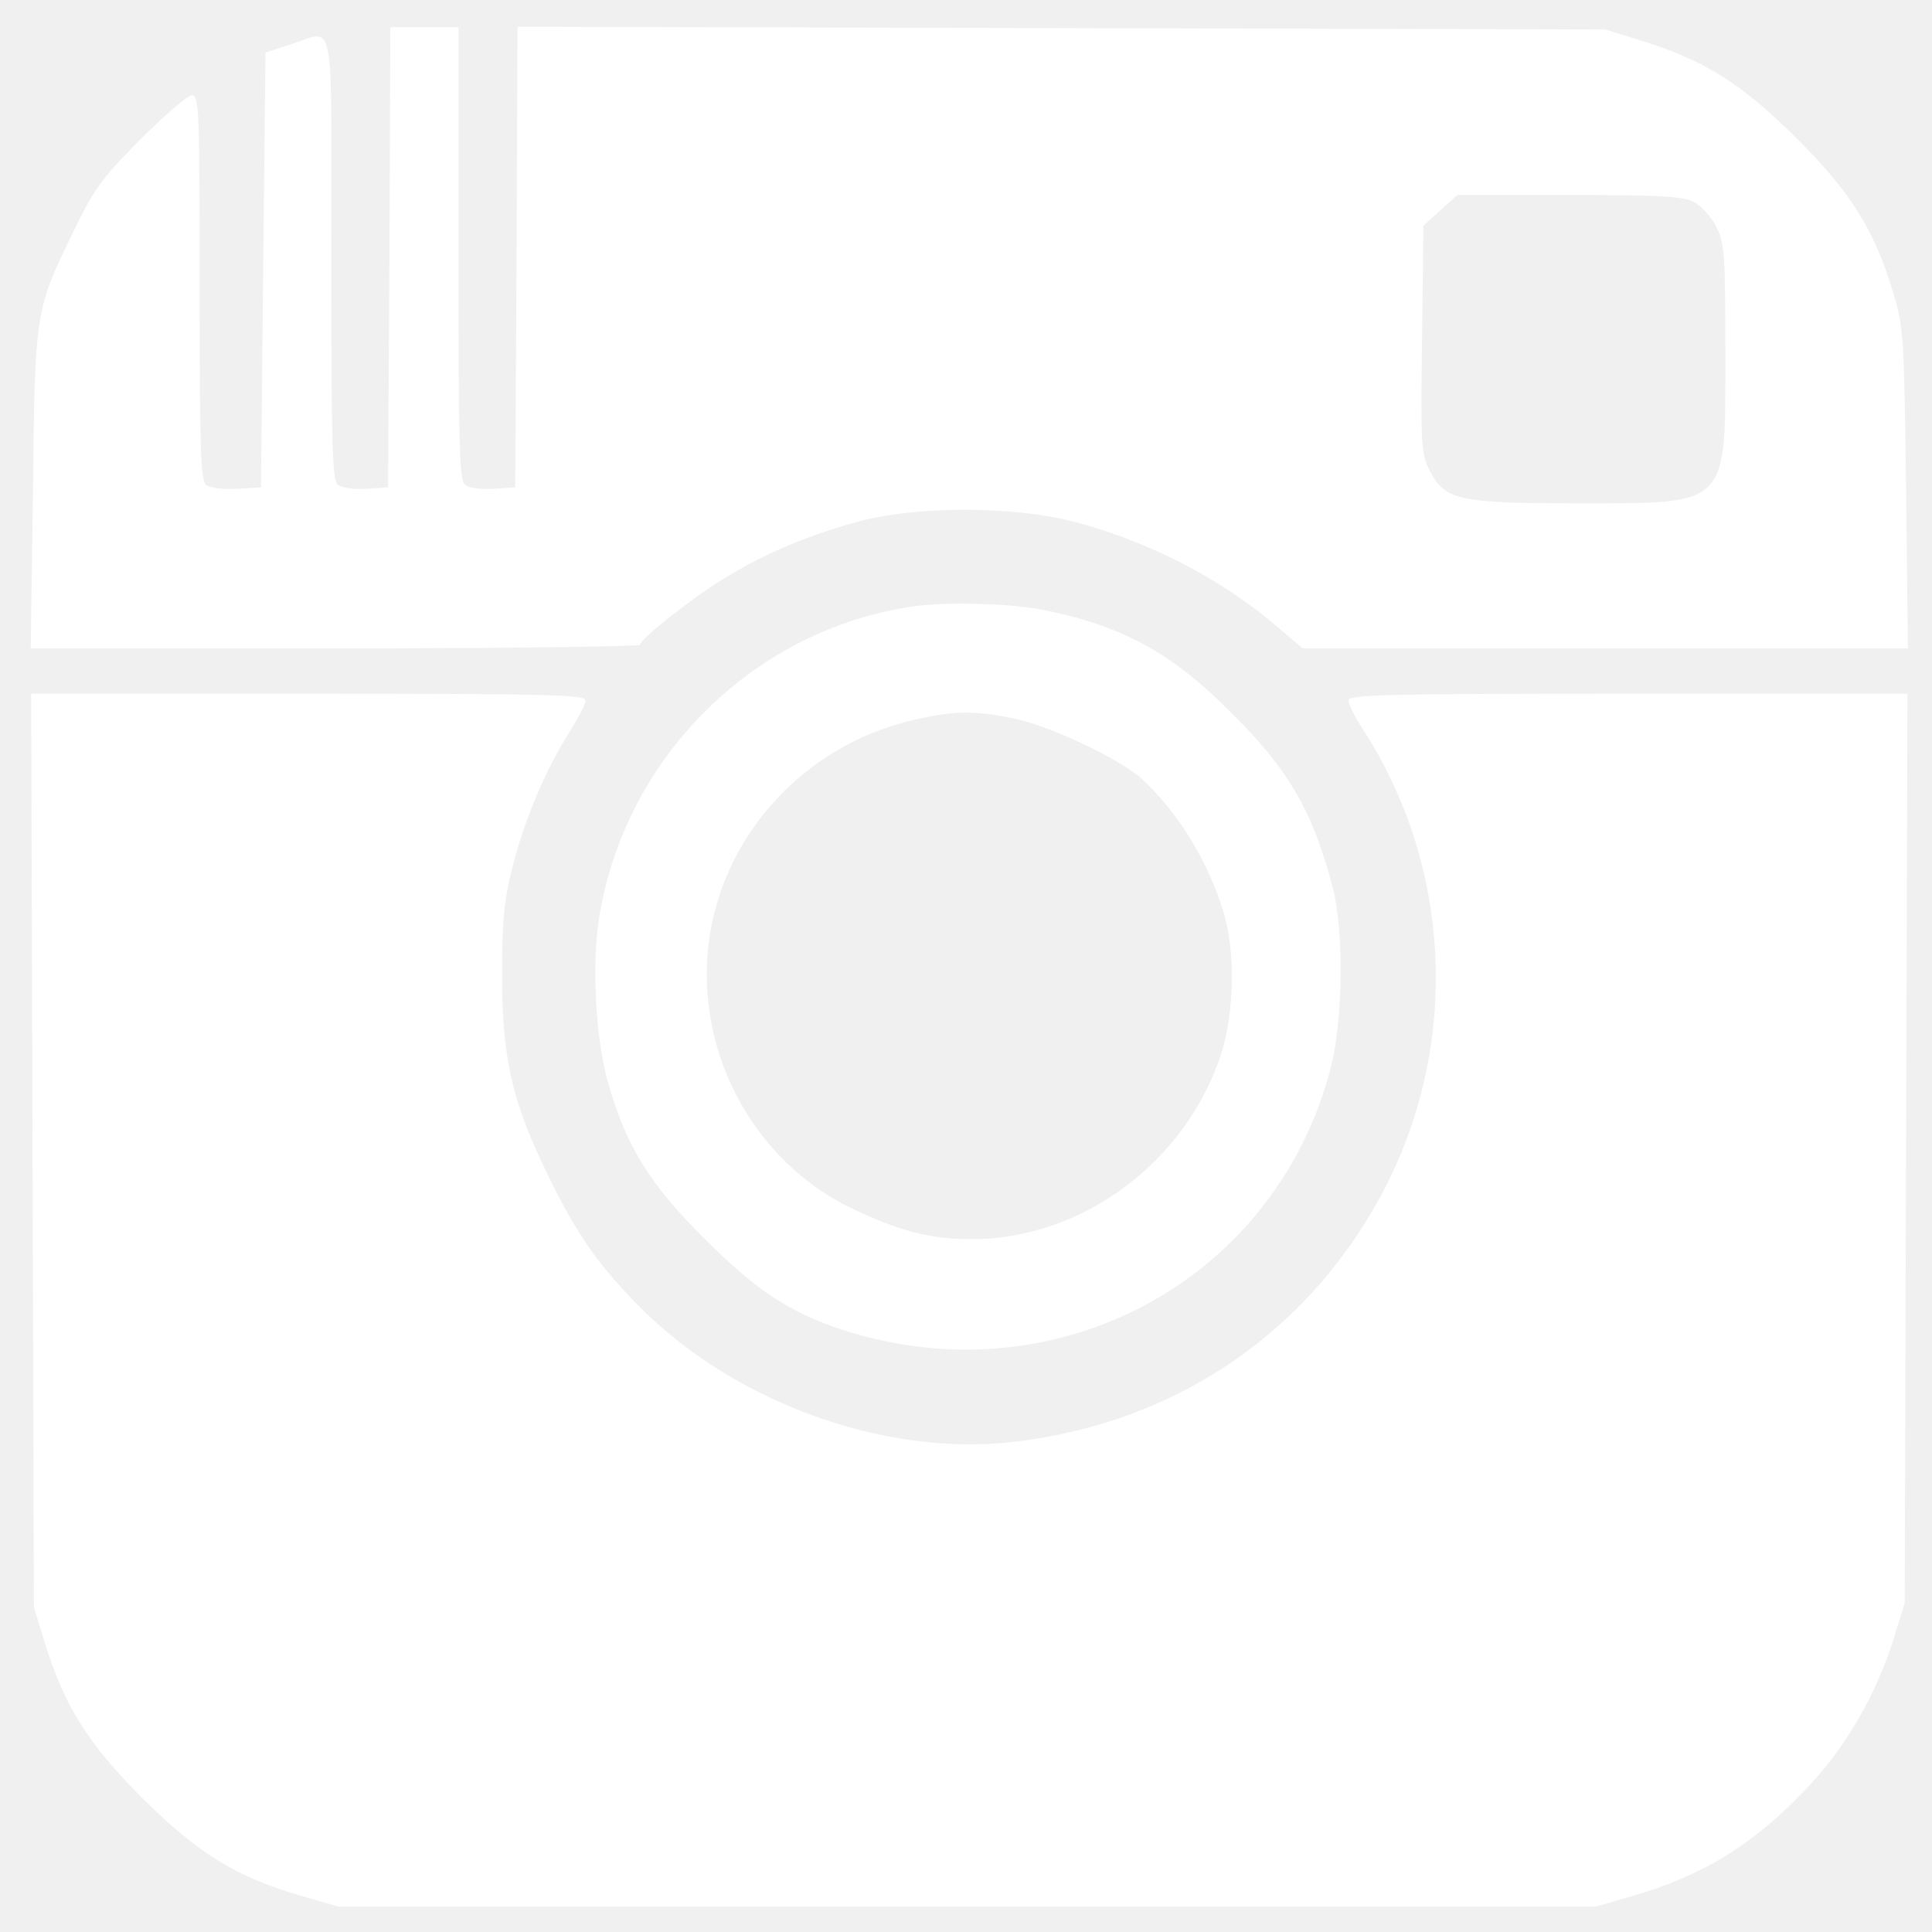
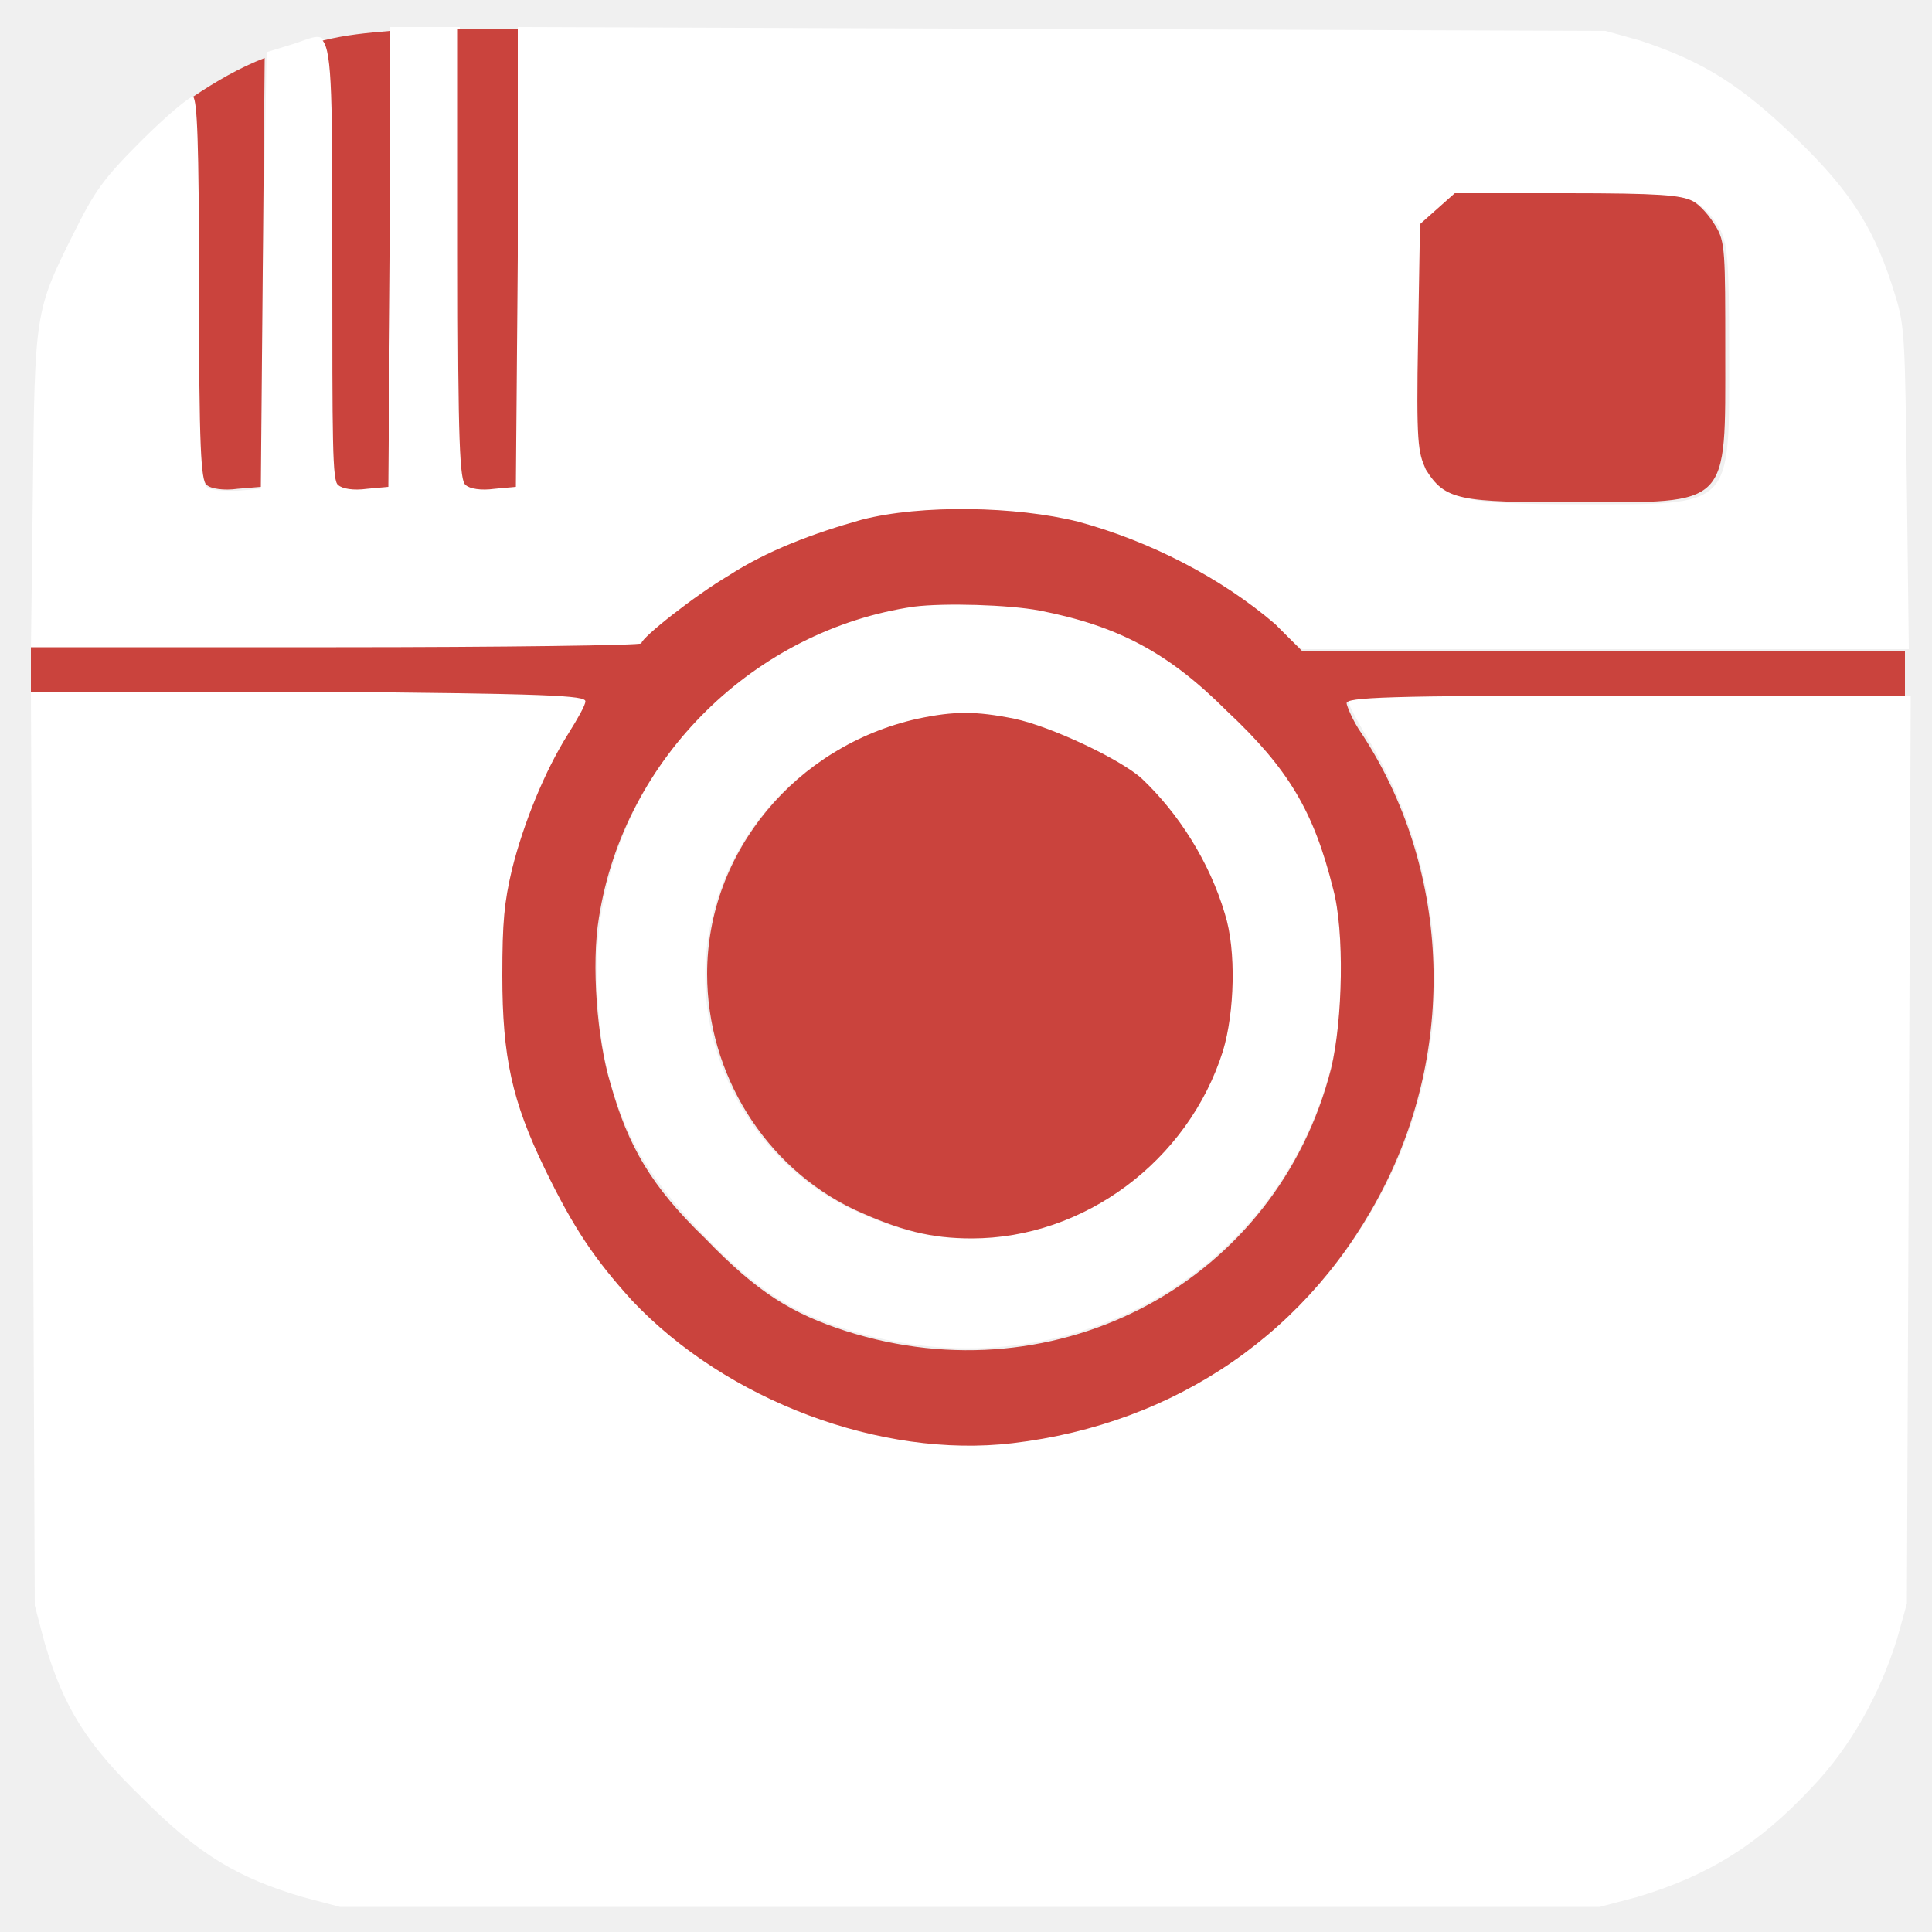
- <svg xmlns="http://www.w3.org/2000/svg" version="1.0" width="100" height="100" viewBox="0 0 80 80" preserveAspectRatio="xMidYMid meet" id="svg2">
-   <defs id="defs18" />
-   <g transform="matrix(0.01880253,0,0,-0.01877464,-8.09169,88.05347)" id="g6" style="fill:#FFF;stroke:none">
-     <path d="m 1288,4123 -3,-508 -48,-3 c -27,-2 -55,2 -63,9 -12,10 -14,90 -14,500 0,555 10,502 -90,471 l -55,-18 -5,-479 -5,-480 -53,-3 c -31,-2 -60,2 -68,9 -12,10 -14,82 -14,435 0,390 -1,424 -17,424 -9,0 -60,-44 -114,-98 -86,-87 -103,-111 -147,-203 -84,-172 -85,-176 -89,-571 l -5,-348 671,0 c 369,0 671,4 671,8 0,13 119,107 191,150 87,53 188,95 295,123 131,34 340,33 475,-3 160,-43 317,-124 436,-225 l 62,-53 666,0 667,0 -4,353 c -4,329 -6,357 -27,427 -42,142 -93,224 -215,346 -122,121 -203,172 -346,216 l -75,23 -1197,3 -1198,3 -2,-508 -3,-508 -48,-3 c -27,-2 -55,2 -63,9 -12,10 -14,91 -14,510 l 0,499 -75,0 -75,0 -2,-507 z m 2872,122 c 17,-9 39,-33 50,-55 18,-36 20,-59 20,-277 0,-344 11,-333 -329,-333 -258,0 -289,7 -322,72 -19,37 -20,55 -17,289 l 3,251 37,34 38,34 245,0 c 201,0 251,-3 275,-15 z" id="path10" />
-     <path d="m 2445,3353 c -352,-49 -638,-331 -695,-686 -17,-103 -8,-270 20,-367 39,-137 92,-223 210,-340 117,-118 193,-167 312,-205 468,-148 948,112 1069,580 27,104 29,300 5,395 -44,171 -98,264 -231,395 -129,129 -240,187 -413,221 -69,13 -207,17 -277,7 z m 220,-248 c 78,-16 234,-90 280,-133 81,-75 147,-183 181,-298 25,-82 22,-218 -5,-304 -76,-241 -306,-413 -551,-413 -90,0 -159,18 -260,66 -195,92 -323,297 -323,517 -1,269 194,506 464,564 84,19 129,19 214,1 z" id="path12" />
-     <path d="m 502,2153 3,-1008 23,-75 C 572,927 623,846 744,724 868,601 951,550 1096,508 l 79,-23 1385,0 1385,0 79,23 c 159,46 270,115 389,242 83,88 151,206 189,330 l 23,75 3,1003 3,1002 -616,0 c -536,0 -615,-2 -615,-15 0,-8 16,-40 36,-70 189,-297 208,-678 50,-994 -162,-322 -460,-529 -823,-571 -292,-34 -630,92 -840,314 -84,88 -131,158 -193,289 -73,151 -94,249 -94,427 0,117 4,162 22,234 26,105 74,219 125,299 20,32 37,64 37,72 0,13 -78,15 -610,15 l -611,0 3,-1007 z" id="path14" />
+ <svg xmlns="http://www.w3.org/2000/svg" version="1.1" id="svg2" x="0px" y="0px" viewBox="0 0 100 100" style="enable-background:new 0 0 100 100;" xml:space="preserve">
+   <style type="text/css">
+ 	.st0{fill:#FFFFFF;}
+ 	.st1{fill:#74AA35;}
+ 	.st2{fill:none;stroke:#73AF33;stroke-width:1.116;stroke-miterlimit:10;}
+ 	.st3{fill:#FFFFFF;stroke:#73AF33;stroke-width:1.116;stroke-miterlimit:10;}
+ 	.st4{fill:#CA433D;}
+ </style>
+   <g>
+     <path class="st0" d="M33.1,33.4c0-0.3,2.8-2.5,4.5-3.5c2-1.2,4.4-2.2,6.9-2.9c3.1-0.8,8-0.8,11.2,0.1c3.8,1,7.5,2.9,10.2,5.3   l1.5,1.2h15.7h15.7l-0.1-8.3c-0.1-7.7-0.1-8.4-0.6-10c-1-3.3-2.2-5.3-5.1-8.1c-2.9-2.8-4.8-4-8.1-5.1l-1.8-0.5L54.9,1.5L26.8,1.4   l0,11.9l-0.1,11.9l-1.1,0.1c-0.6,0-1.3,0-1.5-0.2c-0.3-0.2-0.3-2.1-0.3-12V1.4H22h-1.8l0,11.9l-0.1,11.9L19,25.3   c-0.6,0-1.3,0-1.5-0.2c-0.3-0.2-0.3-2.1-0.3-11.7c0-13,0.2-11.8-2.1-11.1l-1.3,0.4L13.6,14l-0.1,11.3l-1.2,0.1   c-0.7,0-1.4,0-1.6-0.2c-0.3-0.2-0.3-1.9-0.3-10.2c0-9.2,0-10-0.4-10c-0.2,0-1.4,1-2.7,2.3c-2,2-2.4,2.6-3.5,4.8   c-2,4-2,4.1-2.1,13.4l-0.1,8.2h15.8C26,33.6,33.1,33.5,33.1,33.4z M73.6,17.6l0.1-5.9l0.9-0.8l0.9-0.8h5.8c4.7,0,5.9,0.1,6.5,0.4   c0.4,0.2,0.9,0.8,1.2,1.3c0.4,0.8,0.5,1.4,0.5,6.5c0,8.1,0.3,7.8-7.7,7.8c-6.1,0-6.8-0.2-7.6-1.7C73.6,23.5,73.5,23.1,73.6,17.6z" />
+     <path class="st0" d="M53.9,31.5c-1.6-0.3-4.9-0.4-6.5-0.2c-8.3,1.1-15,7.8-16.3,16.1c-0.4,2.4-0.2,6.3,0.5,8.6   c0.9,3.2,2.2,5.2,4.9,8c2.7,2.8,4.5,3.9,7.3,4.8c11,3.5,22.3-2.6,25.1-13.6c0.6-2.4,0.7-7,0.1-9.3c-1-4-2.3-6.2-5.4-9.3   C60.5,33.7,57.9,32.3,53.9,31.5z M63.2,54.4c-1.8,5.7-7.2,9.7-13,9.7c-2.1,0-3.7-0.4-6.1-1.5c-4.6-2.2-7.6-7-7.6-12.1   c0-6.3,4.6-11.9,10.9-13.2c2-0.4,3-0.4,5,0c1.8,0.4,5.5,2.1,6.6,3.1c1.9,1.8,3.5,4.3,4.3,7C63.9,49.2,63.9,52.4,63.2,54.4z" />
+     <path class="st0" d="M69.8,36.3c0,0.2,0.4,0.9,0.8,1.6c4.4,7,4.9,15.9,1.2,23.3C68,68.8,61,73.6,52.5,74.6   c-6.9,0.8-14.8-2.2-19.7-7.4c-2-2.1-3.1-3.7-4.5-6.8c-1.7-3.5-2.2-5.8-2.2-10c0-2.7,0.1-3.8,0.5-5.5c0.6-2.5,1.7-5.1,2.9-7   c0.5-0.8,0.9-1.5,0.9-1.7c0-0.3-1.8-0.4-14.3-0.4H1.6l0.1,23.6l0.1,23.7L2.3,85c1,3.4,2.2,5.3,5.1,8.1c2.9,2.9,4.9,4.1,8.3,5.1   l1.9,0.5h32.6h32.6l1.9-0.5c3.7-1.1,6.3-2.7,9.1-5.7c2-2.1,3.5-4.8,4.4-7.7l0.5-1.8l0.1-23.5l0.1-23.5H84.3   C71.7,35.9,69.8,36,69.8,36.3z" />
  </g>
+   <g id="g6_1_" transform="matrix(0.01880253,0,0,-0.01877464,-8.09169,88.05347)">
+     <path id="path10_1_" class="st1" d="M11006.6,3980.1l-3.8-635l-60-3.8   c-33.7-2.5-68.7,2.5-78.7,11.2c-15,12.5-17.5,112.5-17.5,625c0,693.7,12.5,627.5-112.5,588.7l-68.7-22.5l-6.2-598.7l-6.2-600   l-66.2-3.8c-38.7-2.5-75,2.5-85,11.2c-15,12.5-17.5,102.5-17.5,543.7c0,487.5-1.2,530-21.2,530c-11.2,0-75-55-142.5-122.5   c-107.5-108.7-128.7-138.7-183.7-253.7c-105-215-106.2-220-111.2-713.7l-6.2-435h838.7c461.2,0,838.7,5,838.7,10   c0,16.2,148.7,133.7,238.7,187.5c108.7,66.2,235,118.7,368.7,153.7c163.7,42.5,425,41.2,593.7-3.8c200-53.7,396.2-155,545-281.2   l77.5-66.2h832.5h833.7l-5,441.2c-5,411.2-7.5,446.2-33.7,533.7c-52.5,177.5-116.2,280-268.7,432.5   c-152.5,151.2-253.7,215-432.5,270l-93.7,28.7l-1496.2,3.8l-1497.5,3.8l-2.5-635l-3.8-635l-60-3.8c-33.7-2.5-68.7,2.5-78.7,11.2   c-15,12.5-17.5,113.7-17.5,637.5v623.7h-93.7h-93.7L11006.6,3980.1z M14596.5,4132.6c21.2-11.2,48.7-41.2,62.5-68.7   c22.5-45,25-73.7,25-346.2c0-430,13.8-416.2-411.2-416.2c-322.5,0-361.2,8.7-402.5,90c-23.8,46.2-25,68.7-21.2,361.2l3.8,313.7   l46.2,42.5l47.5,42.5h306.2C14504,4151.4,14566.5,4147.6,14596.5,4132.6z" />
+     <path id="path12_1_" class="st1" d="M12452.8,3017.6c-440-61.2-797.5-413.7-868.7-857.5   c-21.2-128.7-10-337.5,25-458.7c48.7-171.2,115-278.7,262.5-425c146.2-147.5,241.2-208.7,390-256.2c585-185,1185,140,1336.2,725   c33.7,130,36.2,375,6.2,493.7c-55,213.7-122.5,330-288.7,493.7c-161.2,161.2-300,233.7-516.2,276.2   C12712.8,3025.1,12540.3,3030.1,12452.8,3017.6z M12727.8,2707.7c97.5-20,292.5-112.5,350-166.2   c101.2-93.7,183.7-228.7,226.2-372.5c31.2-102.5,27.5-272.5-6.2-380c-95-301.2-382.5-516.2-688.7-516.2   c-112.5,0-198.7,22.5-325,82.5c-243.7,115-403.7,371.2-403.7,646.2c-1.2,336.2,242.5,632.5,580,705   C12565.3,2730.2,12621.5,2730.2,12727.8,2707.7z" />
+     <path id="path14_1_" class="st1" d="M10024.1,1517.7l3.8-1260l28.8-93.7   c55-178.7,118.7-280,270-432.5c155-153.7,258.7-217.5,440-270l98.7-28.7h1731.2h1731.2l98.7,28.7   c198.7,57.5,337.5,143.7,486.2,302.5c103.7,110,188.7,257.5,236.2,412.5l28.7,93.7l3.8,1253.7l3.8,1252.5h-770   c-670,0-768.7-2.5-768.7-18.7c0-10,20-50,45-87.5c236.2-371.2,260-847.5,62.5-1242.5c-202.5-402.5-575-661.2-1028.7-713.7   c-365-42.5-787.5,115-1050,392.5c-105,110-163.7,197.5-241.2,361.2c-91.2,188.7-117.5,311.2-117.5,533.7   c0,146.2,5,202.5,27.5,292.5c32.5,131.2,92.5,273.7,156.2,373.7c25,40,46.2,80,46.2,90c0,16.2-97.5,18.7-762.5,18.7h-763.7   L10024.1,1517.7z" />
+   </g>
+   <path class="st2" d="M257.8,98.6H200c-10.8,0-19.6-8.8-19.6-19.6V21.1c0-10.8,8.8-19.6,19.6-19.6h57.8c10.8,0,19.6,8.8,19.6,19.6V79  C277.4,89.8,268.6,98.6,257.8,98.6z" />
+   <g id="g6_2_" transform="matrix(0.01880253,0,0,-0.01877464,-8.09169,88.05347)">
+     <path id="path10_2_" class="st1" d="M19020.8,3980.1l-3.8-635l-60-3.8   c-33.7-2.5-68.7,2.5-78.7,11.2c-15,12.5-17.5,112.5-17.5,625c0,693.7,12.5,627.5-112.5,588.7l-68.7-22.5l-6.2-598.7l-6.2-600   l-66.2-3.8c-38.8-2.5-75,2.5-85,11.2c-15,12.5-17.5,102.5-17.5,543.7c0,487.5-1.2,530-21.2,530c-11.2,0-75-55-142.5-122.5   c-107.5-108.7-128.7-138.7-183.7-253.7c-105-215-106.2-220-111.2-713.7l-6.2-435h838.7c461.2,0,838.7,5,838.7,10   c0,16.2,148.7,133.7,238.7,187.5c108.7,66.2,235,118.7,368.7,153.7c163.7,42.5,425,41.2,593.7-3.8c200-53.7,396.2-155,545-281.2   l77.5-66.2h832.5h833.7l-5,441.2c-5,411.2-7.5,446.2-33.8,533.7c-52.5,177.5-116.2,280-268.7,432.5   c-152.5,151.2-253.7,215-432.5,270l-93.7,28.7l-1496.2,3.8l-1497.5,3.8l-2.5-635l-3.8-635l-60-3.8c-33.8-2.5-68.7,2.5-78.7,11.2   c-15,12.5-17.5,113.7-17.5,637.5v623.7h-93.7h-93.7L19020.8,3980.1z M22610.7,4132.6c21.2-11.2,48.8-41.2,62.5-68.7   c22.5-45,25-73.7,25-346.2c0-430,13.8-416.2-411.2-416.2c-322.5,0-361.2,8.7-402.5,90c-23.8,46.2-25,68.7-21.2,361.2l3.8,313.7   l46.2,42.5l47.5,42.5h306.2C22518.2,4151.4,22580.7,4147.6,22610.7,4132.6z" />
+     <path id="path12_2_" class="st1" d="M20467,3017.6c-440-61.2-797.5-413.7-868.7-857.5   c-21.2-128.7-10-337.5,25-458.7c48.7-171.2,115-278.7,262.5-425c146.2-147.5,241.2-208.7,390-256.2c585-185,1185,140,1336.2,725   c33.8,130,36.2,375,6.2,493.7c-55,213.7-122.5,330-288.7,493.7c-161.2,161.2-300,233.7-516.2,276.2   C20727,3025.1,20554.5,3030.1,20467,3017.6z M20742,2707.7c97.5-20,292.5-112.5,350-166.2c101.2-93.7,183.7-228.7,226.2-372.5   c31.2-102.5,27.5-272.5-6.2-380c-95-301.2-382.5-516.2-688.7-516.2c-112.5,0-198.7,22.5-325,82.5   c-243.7,115-403.7,371.2-403.7,646.2c-1.2,336.2,242.5,632.5,580,705C20579.5,2730.2,20635.8,2730.2,20742,2707.7z" />
+     <path id="path14_2_" class="st1" d="M18038.3,1517.7l3.8-1260l28.8-93.7   c55-178.7,118.7-280,270-432.5c155-153.7,258.7-217.5,440-270l98.7-28.7h1731.2H22342l98.7,28.7   c198.7,57.5,337.5,143.7,486.2,302.5c103.7,110,188.7,257.5,236.2,412.5l28.8,93.7l3.8,1253.7l3.8,1252.5h-770   c-670,0-768.7-2.5-768.7-18.7c0-10,20-50,45-87.5c236.2-371.2,260-847.5,62.5-1242.5c-202.5-402.5-575-661.2-1028.7-713.7   c-365-42.5-787.5,115-1050,392.5c-105,110-163.7,197.5-241.2,361.2c-91.2,188.7-117.5,311.2-117.5,533.7   c0,146.2,5,202.5,27.5,292.5c32.5,131.2,92.5,273.7,156.2,373.7c25,40,46.2,80,46.2,90c0,16.2-97.5,18.7-762.5,18.7h-763.7   L18038.3,1517.7z" />
+   </g>
+   <path class="st2" d="M408.5,98.6h-57.8c-10.8,0-19.6-8.8-19.6-19.6V21.1c0-10.8,8.8-19.6,19.6-19.6h57.8c10.8,0,19.6,8.8,19.6,19.6  V79C428.1,89.8,419.3,98.6,408.5,98.6z" />
+   <g>
+     <polygon class="st3" points="112.8,-103.8 112.8,-108.4 112.8,-103.8  " />
+     <path class="st3" d="M112.6-118.7c-0.1-1.8-0.2-2.4-0.5-3.4c-1-3.3-2.2-5.3-5.1-8.1c-2.9-2.8-4.8-4-8.1-5.1l-1.8-0.5l-3.8,0   C103.3-135.7,111.4-128.3,112.6-118.7z" />
+     <path class="st3" d="M24.1-132.3c0-0.1-0.1-0.1-0.1-0.1c-0.2,0-1.4,1-2.7,2.3c-2,2-2.4,2.6-3.5,4.8c-1.2,2.5-1.7,3.5-1.9,6.2   C16.8-124.6,19.8-129.3,24.1-132.3z" />
+     <polygon class="st3" points="15.7,-103.8 15.7,-103.8 15.7,-107.4  " />
+     <path class="st3" d="M29.1-135l-1.3,0.4l0,0.3c1-0.4,2-0.7,3-1C30.5-135.7,30-135.3,29.1-135z" />
+     <polygon class="st3" points="69,-135.9 40.9,-136 40.9,-135.8 89.1,-135.8  " />
+     <path class="st3" d="M37.8-135.8L37.8-135.8l-1.8-0.1h-1.8l0,0.1c0.3,0,0.7-0.1,1-0.1H37.8z" />
+     <path class="st3" d="M93.2-38.8H35.3c-10.1,0-18.5-7.7-19.5-17.6l0,2.2l0.5,1.8c1,3.4,2.2,5.3,5.1,8.1c2.9,2.9,4.9,4.1,8.3,5.1   l1.9,0.5h32.6h32.6l1.9-0.5c3.7-1.1,6.3-2.7,9.1-5.7c2-2.1,3.5-4.8,4.4-7.7l0.5-1.8l0-2C111.6-46.5,103.3-38.8,93.2-38.8z" />
+     <polygon class="st3" points="112.8,-101.4 112.8,-92 112.8,-101.4  " />
+     <polygon class="st3" points="15.7,-101.4 15.7,-91.9 15.7,-101.4  " />
+     <path class="st3" d="M112.8-108.4v-7.9c0-0.8-0.1-1.7-0.2-2.5c0.1,1.3,0.1,3.4,0.1,6.7L112.8-108.4z" />
+     <path class="st3" d="M15.7-91.9v33.5c0,0.7,0,1.4,0.1,2l-0.1-21.5L15.7-91.9z" />
+     <path class="st0" d="M58.2-74.8c2.4,1.1,4,1.5,6.1,1.5c5.8,0,11.2-4,13-9.7c0.6-2,0.7-5.2,0.1-7.1c-0.8-2.7-2.4-5.2-4.3-7   c-1.1-1-4.7-2.7-6.6-3.1c-2-0.4-3.1-0.4-5,0c-6.3,1.4-10.9,6.9-10.9,13.2C50.7-81.7,53.7-76.9,58.2-74.8z" />
+     <path class="st3" d="M93.2-135.8h-4.1l4.3,0C93.3-135.8,93.2-135.8,93.2-135.8z" />
+     <path class="st3" d="M38.1-112.3c0.2,0.2,0.8,0.3,1.5,0.2l1.1-0.1l0.1-11.9l0-11.8h-3.1v11.6C37.8-114.4,37.8-112.5,38.1-112.3z" />
+     <path class="st3" d="M112.7-56.4c0.1-0.7,0.1-1.4,0.1-2V-92l0,14L112.7-56.4z" />
+     <path class="st3" d="M16-119.2c-0.1,1-0.2,2-0.2,3v8.8l0.1-4.6C15.8-115.4,15.8-117.6,16-119.2z" />
+     <path class="st3" d="M95.6-111.3c8,0,7.7,0.3,7.7-7.8c0-5.1,0-5.7-0.5-6.5c-0.3-0.5-0.8-1.1-1.2-1.3c-0.6-0.3-1.7-0.4-6.5-0.4h-5.8   l-0.9,0.8l-0.9,0.8l-0.1,5.9c-0.1,5.5,0,5.9,0.4,6.8C88.8-111.5,89.6-111.3,95.6-111.3z" />
+     <path class="st3" d="M24.7-112.3c0.2,0.2,0.9,0.3,1.6,0.2l1.2-0.1l0.1-11.3l0.1-11c-1.3,0.5-2.5,1.2-3.7,2c0.2,0.3,0.3,2.1,0.3,9.9   C24.4-114.2,24.5-112.5,24.7-112.3z" />
+     <path class="st3" d="M31.2-124c0,9.6,0,11.5,0.3,11.7c0.2,0.2,0.8,0.3,1.5,0.2l1.1-0.1l0.1-11.9l0-11.7c-1.2,0.1-2.3,0.2-3.5,0.5   C31.3-134.7,31.2-132.1,31.2-124z" />
+     <path class="st0" d="M44.4-101.1c0,0.2-0.4,0.9-0.9,1.7c-1.2,1.9-2.3,4.6-2.9,7c-0.4,1.7-0.5,2.7-0.5,5.5c0,4.2,0.5,6.5,2.2,10   c1.5,3.1,2.6,4.7,4.5,6.8c4.9,5.2,12.9,8.2,19.7,7.4c8.5-1,15.5-5.8,19.3-13.4c3.7-7.4,3.3-16.4-1.2-23.3c-0.5-0.7-0.8-1.5-0.8-1.6   c0-0.3,1.9-0.4,14.5-0.4h14.4v-2.3H97.1H81.5L80-105c-2.8-2.4-6.5-4.3-10.2-5.3c-3.2-0.8-8.1-0.9-11.2-0.1   c-2.5,0.7-4.9,1.6-6.9,2.9c-1.7,1-4.5,3.2-4.5,3.5c0,0.1-7.1,0.2-15.8,0.2H15.1v2.3H30C42.5-101.4,44.4-101.4,44.4-101.1z    M45.1-89.9c1.3-8.3,8.1-14.9,16.3-16.1c1.6-0.2,4.9-0.1,6.5,0.2c4.1,0.8,6.7,2.2,9.7,5.2c3.1,3.1,4.4,5.3,5.4,9.3   c0.6,2.2,0.5,6.8-0.1,9.3c-2.8,11-14.1,17.1-25.1,13.6c-2.8-0.9-4.6-2-7.3-4.8c-2.8-2.7-4-4.8-4.9-8C44.9-83.5,44.7-87.5,45.1-89.9   z" />
+   </g>
+   <path class="st4" d="M30.3,36.3c0,0.2-0.4,0.9-0.9,1.7c-1.2,1.9-2.3,4.6-2.9,7c-0.4,1.7-0.5,2.7-0.5,5.5c0,4.2,0.5,6.5,2.2,10  c1.5,3.1,2.6,4.7,4.5,6.8c4.9,5.2,12.9,8.2,19.7,7.4c8.5-1,15.5-5.8,19.3-13.4c3.7-7.4,3.3-16.4-1.2-23.3c-0.5-0.7-0.8-1.5-0.8-1.6  c0-0.3,1.9-0.4,14.5-0.4h14.4v-2.3H83.1H67.4L66,32.3c-2.8-2.4-6.5-4.3-10.2-5.3c-3.2-0.8-8.1-0.9-11.2-0.1  c-2.5,0.7-4.9,1.6-6.9,2.9c-1.7,1-4.5,3.2-4.5,3.5c0,0.1-7.1,0.2-15.8,0.2H1.6v2.3H16C28.5,35.9,30.3,36,30.3,36.3z M31,47.5  c1.3-8.3,8.1-14.9,16.3-16.1c1.6-0.2,4.9-0.1,6.5,0.2c4.1,0.8,6.7,2.2,9.7,5.2C66.7,39.8,68,42,69,46c0.6,2.2,0.5,6.8-0.1,9.3  c-2.8,11-14.1,17.1-25.1,13.6c-2.8-0.9-4.6-2-7.3-4.8c-2.8-2.7-4-4.8-4.9-8C30.9,53.8,30.6,49.9,31,47.5z" />
+   <path class="st4" d="M44.2,62.6c2.4,1.1,4,1.5,6.1,1.5c5.8,0,11.2-4,13-9.7c0.6-2,0.7-5.2,0.1-7.1c-0.8-2.7-2.4-5.2-4.3-7  c-1.1-1-4.7-2.7-6.6-3.1c-2-0.4-3.1-0.4-5,0c-6.3,1.4-10.9,6.9-10.9,13.2C36.6,55.6,39.6,60.4,44.2,62.6z" />
+   <path class="st4" d="M81.6,26c8,0,7.7,0.3,7.7-7.8c0-5.1,0-5.7-0.5-6.5c-0.3-0.5-0.8-1.1-1.2-1.3c-0.6-0.3-1.7-0.4-6.5-0.4h-5.8  l-0.9,0.8l-0.9,0.8l-0.1,5.9c-0.1,5.5,0,5.9,0.4,6.8C74.8,25.9,75.5,26,81.6,26z" />
+   <path class="st4" d="M24.1,25.1c0.2,0.2,0.8,0.3,1.5,0.2l1.1-0.1l0.1-11.9l0-11.8h-3.1v11.6C23.7,23,23.8,24.9,24.1,25.1z" />
+   <path class="st4" d="M10.7,25.1c0.2,0.2,0.9,0.3,1.6,0.2l1.2-0.1L13.6,14l0.1-11c-1.3,0.5-2.5,1.2-3.7,2c0.2,0.3,0.3,2.1,0.3,9.9  C10.3,23.2,10.4,24.9,10.7,25.1z" />
+   <path class="st4" d="M17.2,13.4c0,9.6,0,11.5,0.3,11.7c0.2,0.2,0.8,0.3,1.5,0.2l1.1-0.1l0.1-11.9l0-11.7c-1.2,0.1-2.3,0.2-3.5,0.5  C17.2,2.7,17.2,5.2,17.2,13.4z" />
</svg>
